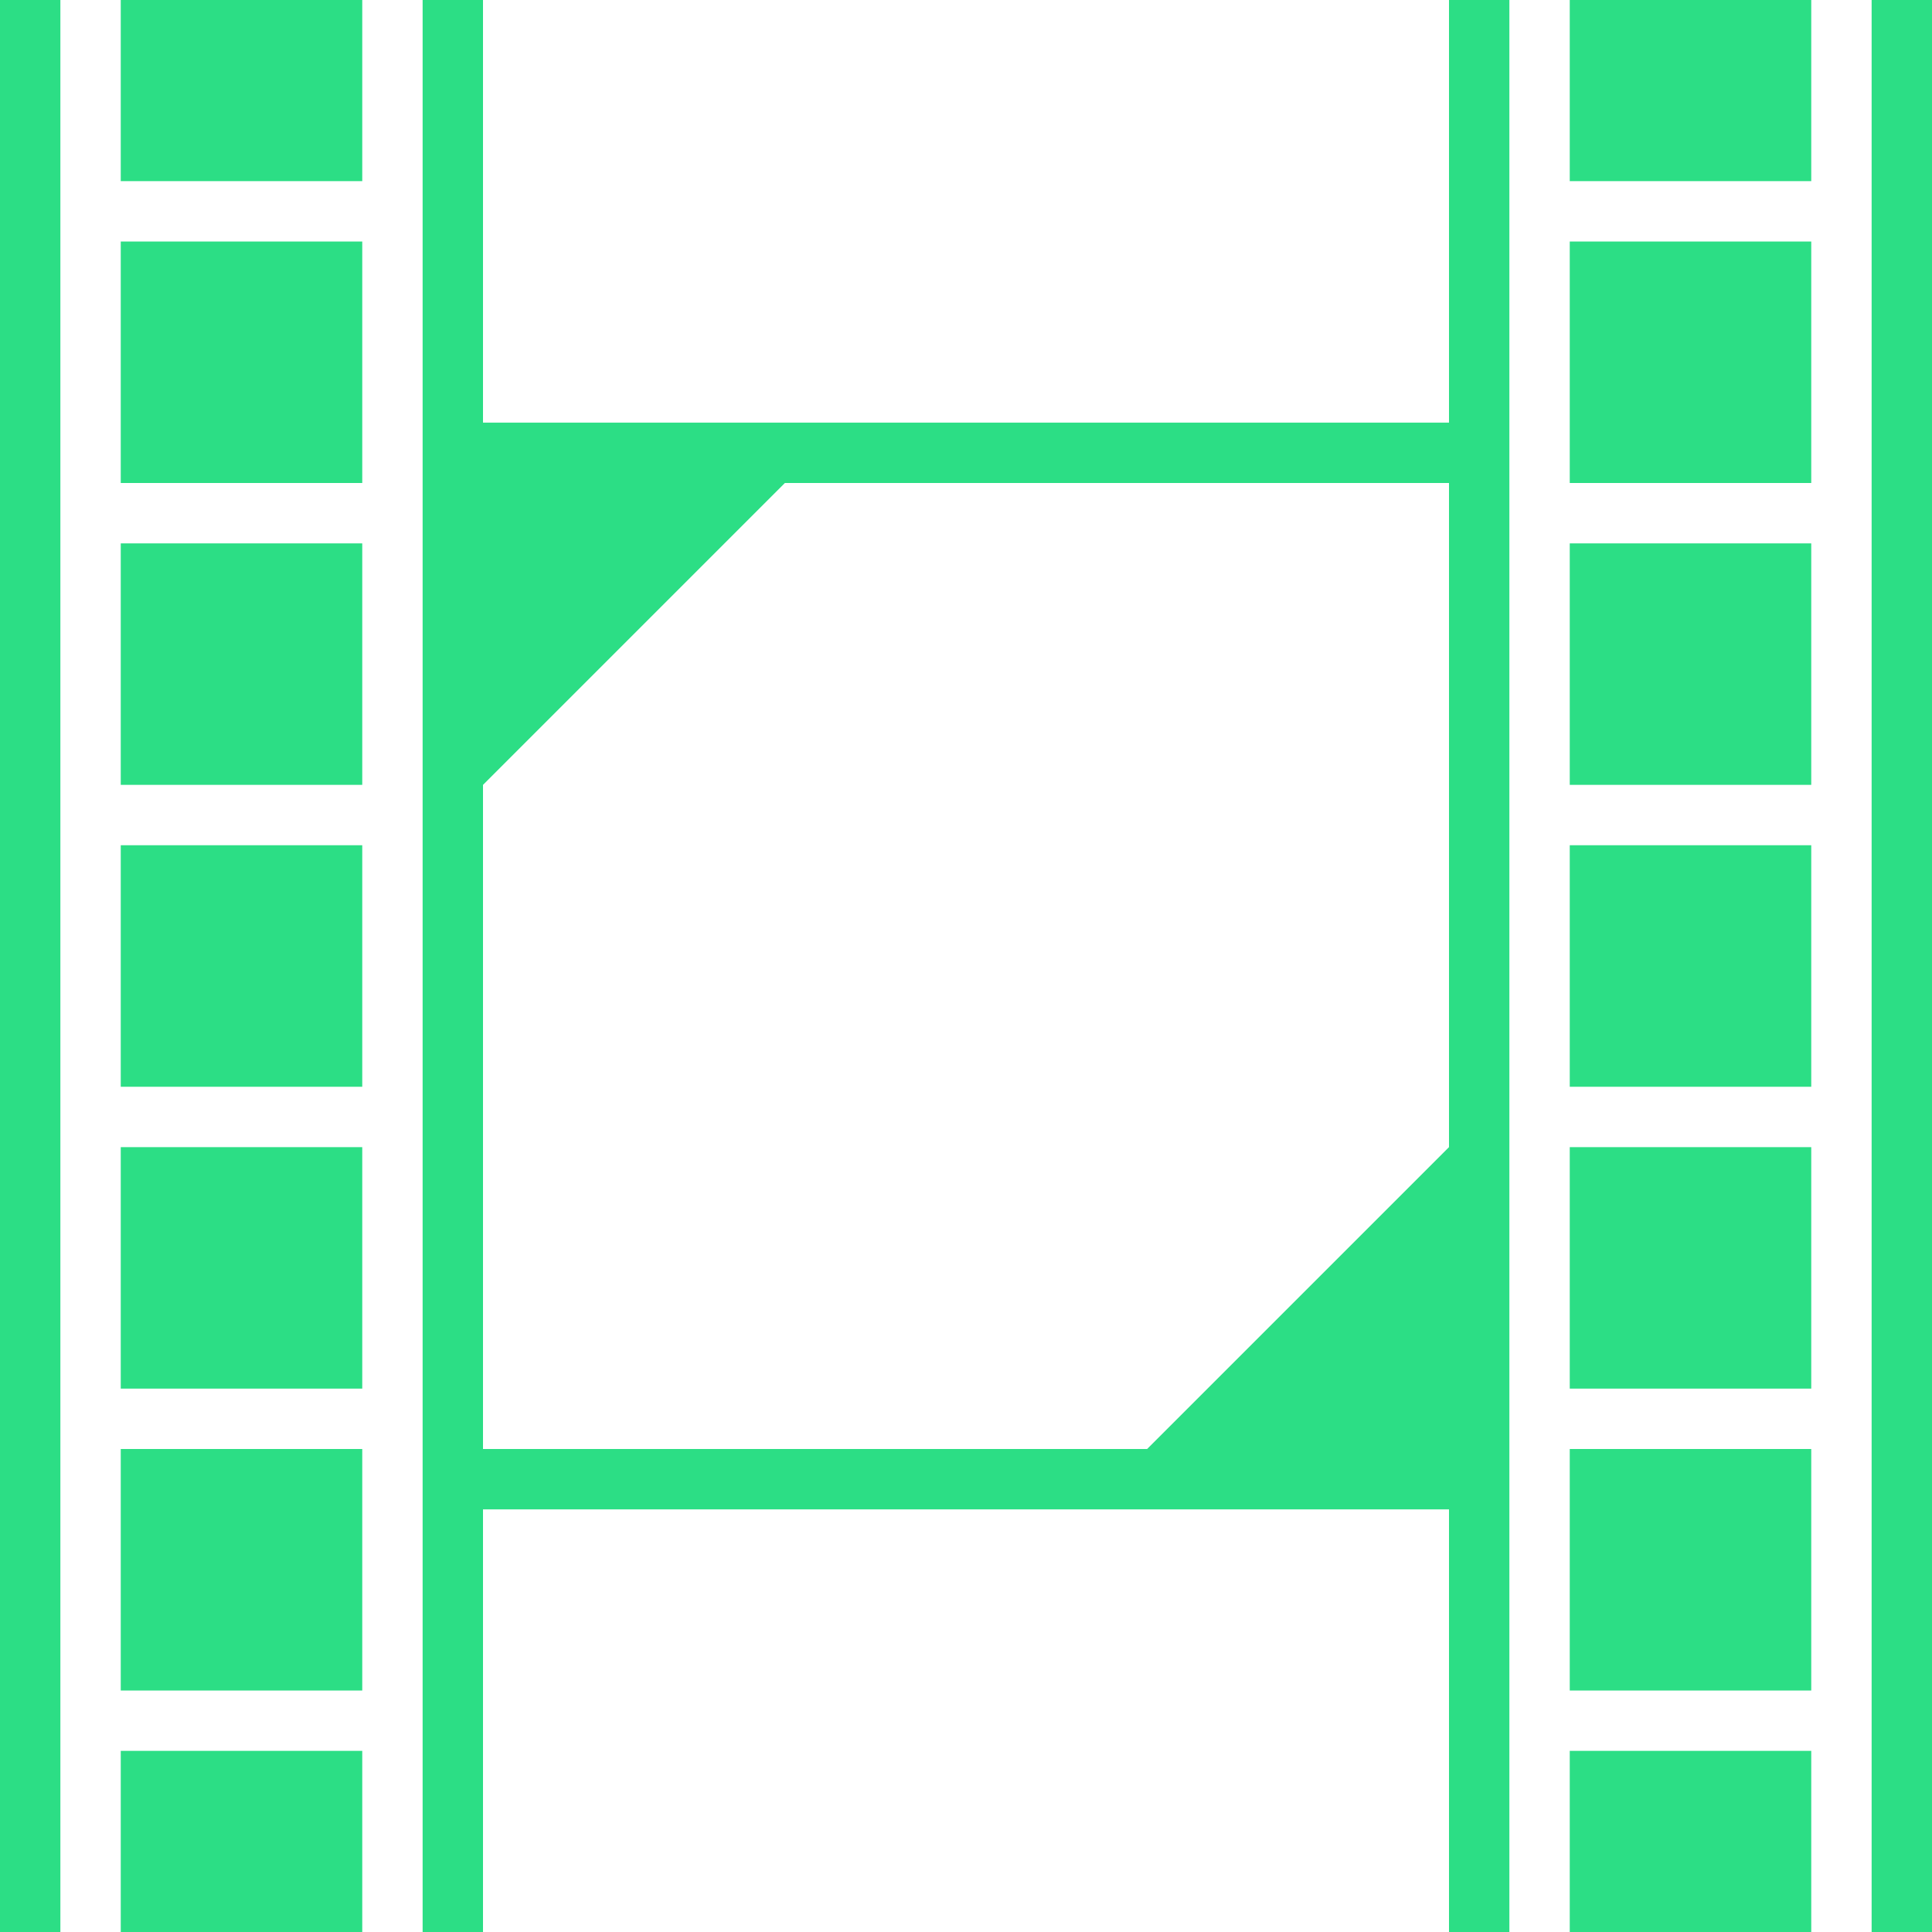
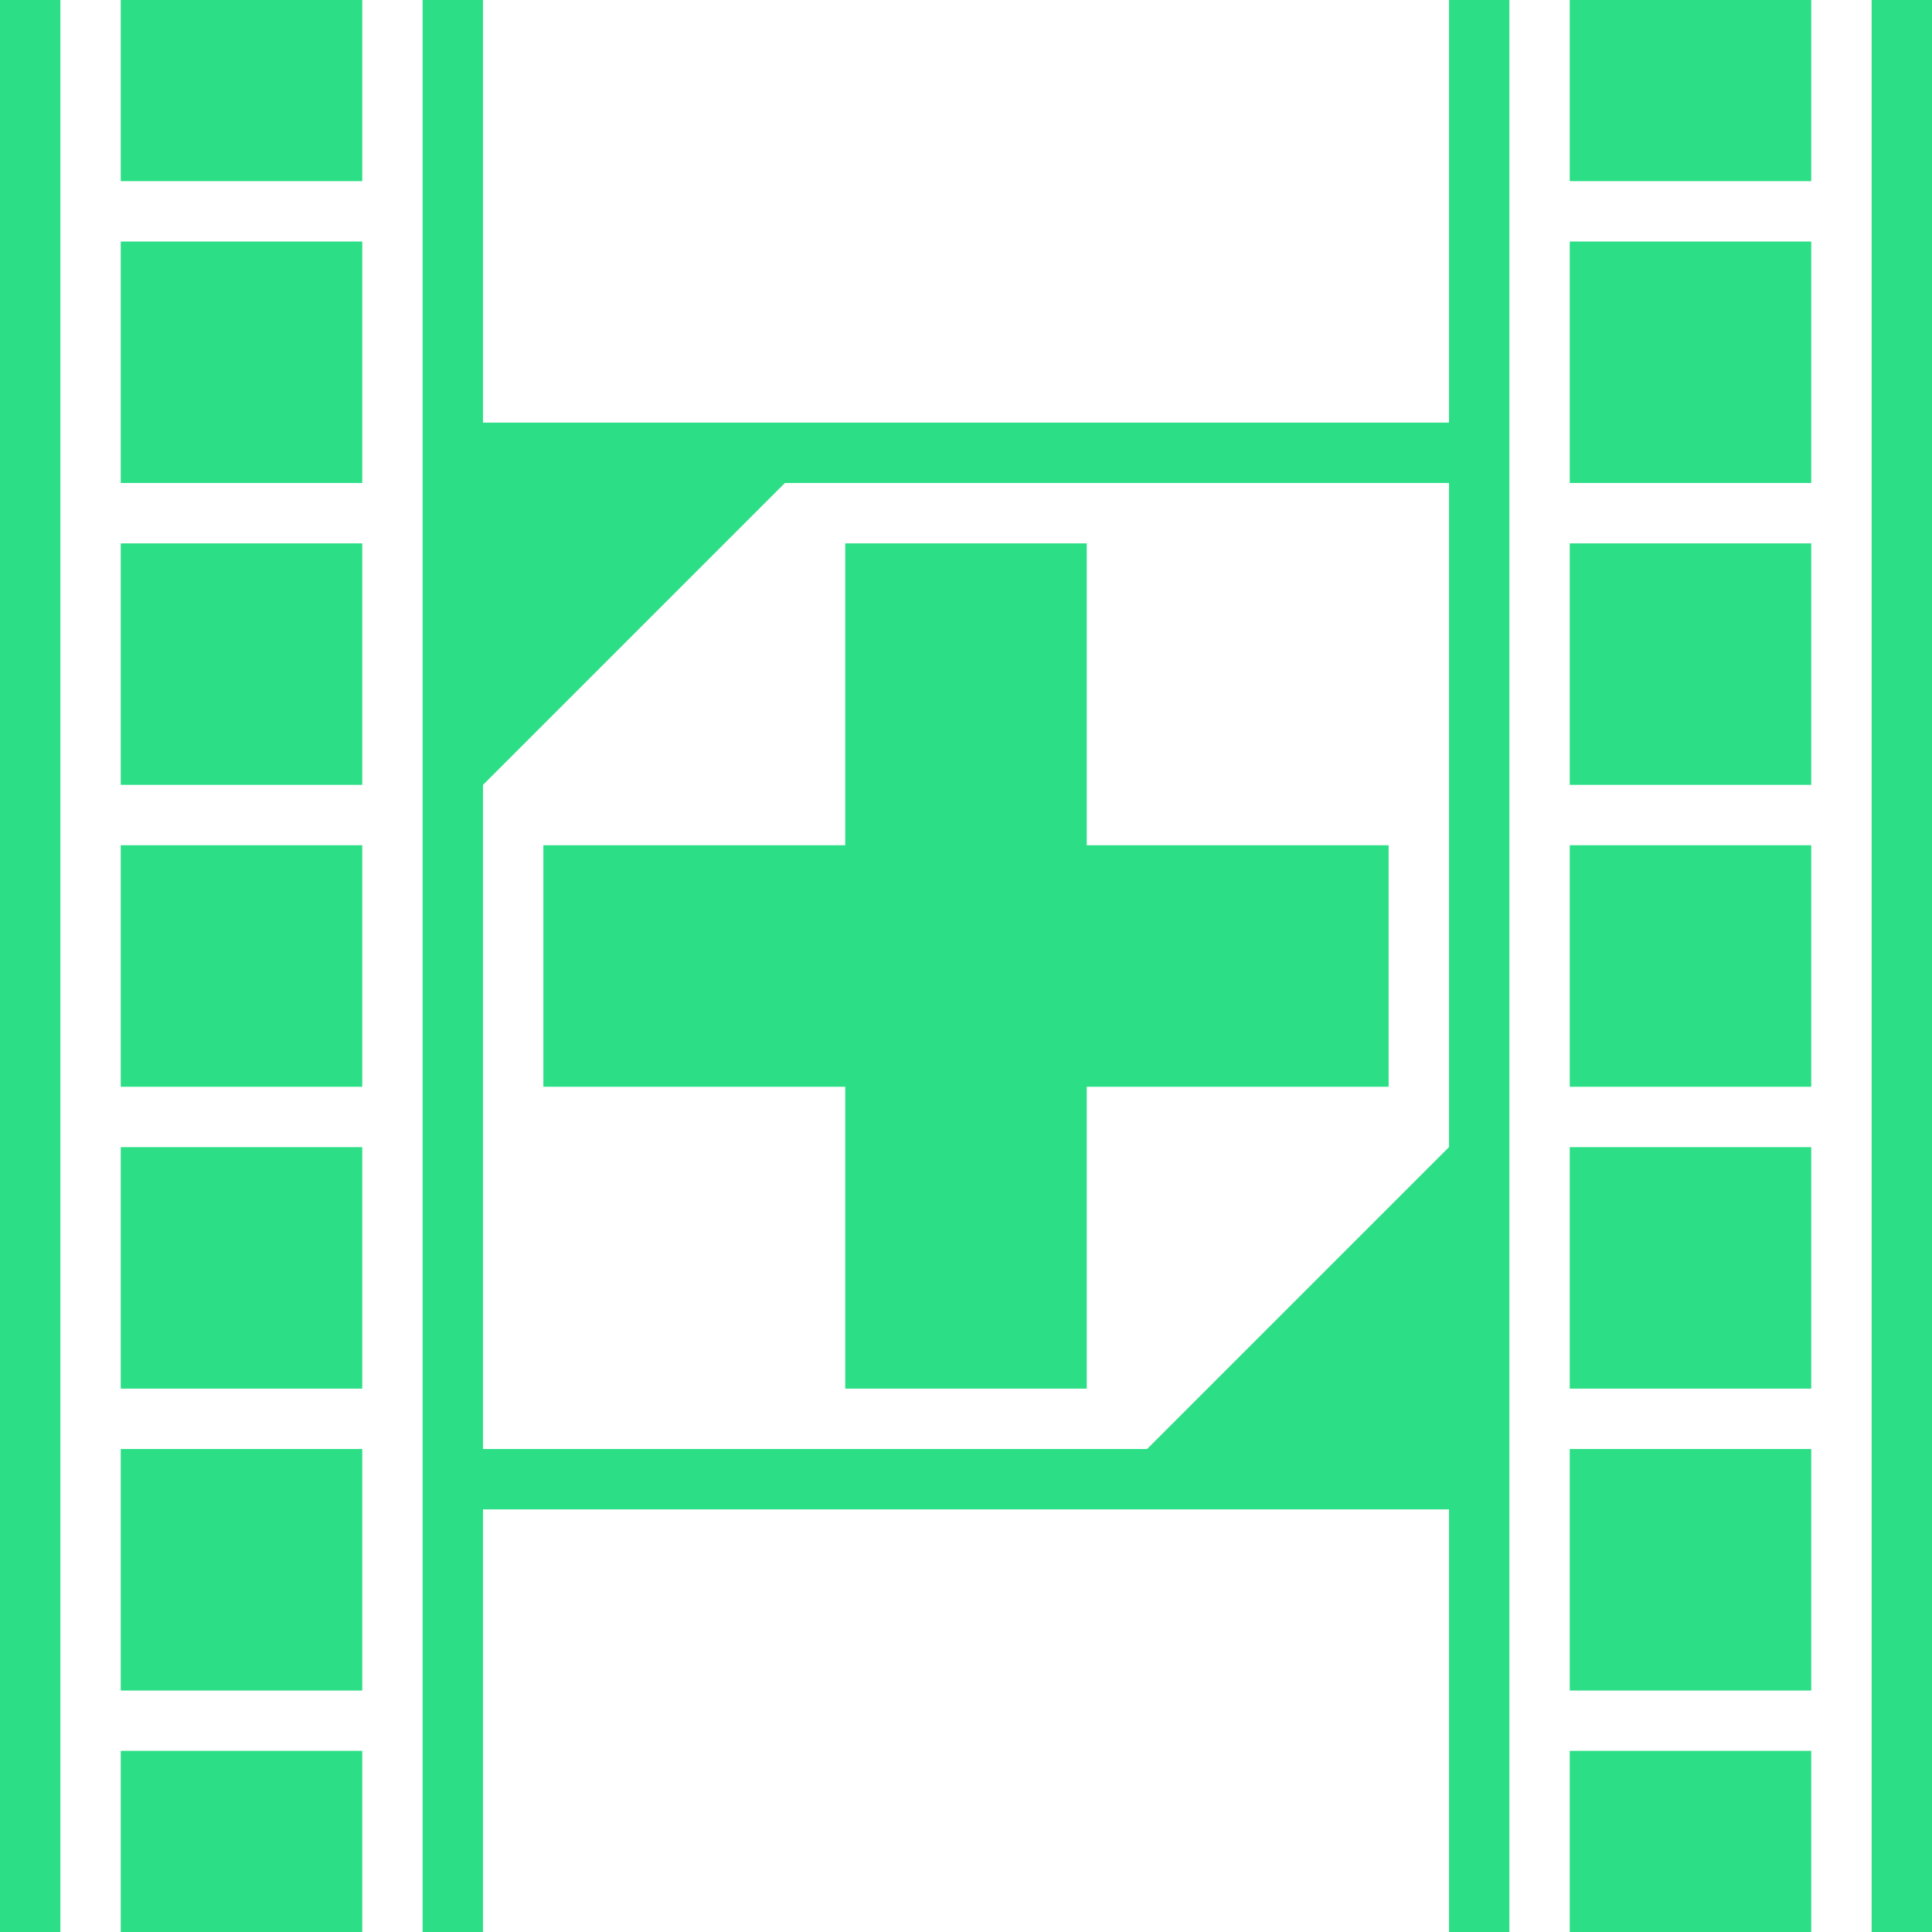
- <svg xmlns="http://www.w3.org/2000/svg" viewBox="0,0,128,128" height="128" width="128" version="1.1">
-   <g stroke-miterlimit="10" stroke="none" fill-rule="evenodd" fill="#2cde85">
-     <path d="M28,0h72v128h-72zM32,0h64v28h-64zM52,32h44v44l-20,20h-44v-44zM32,100h64v28h-64zM128,0v128h-4v-128zM120,116v12h-16v-12zM120,96v16h-16v-16zM120,76v16h-16v-16zM120,56v16h-16v-16zM120,36v16h-16v-16zM120,16v16h-16v-16zM120,0v12h-16v-12zM4,0v128h-4v-128zM24,116v12h-16v-12zM24,96v16h-16v-16zM24,76v16h-16v-16zM24,56v16h-16v-16zM24,36v16h-16v-16zM24,16v16h-16v-16zM24,0v12h-16v-12z" />
+ <svg xmlns="http://www.w3.org/2000/svg" version="1.1" width="128" height="128" viewBox="0,0,128,128">
+   <g transform="translate(-206,-116)">
+     <g fill="#2cde85" stroke="none" stroke-miterlimit="10">
+       <path d="M234,116h72v128h-72zM238,116h64v28h-64zM258,148h44v44l-20,20h-44v-44zM238,216h64v28h-64zM334,116v128h-4v-128zM326,232v12h-16v-12zM326,212v16h-16v-16zM326,192v16h-16v-16zM326,172v16h-16v-16zM326,152v16h-16v-16zM326,132v16h-16v-16zM326,116v12h-16v-12zM210,116v128h-4v-128zM230,232v12h-16v-12zM230,212v16h-16v-16zM230,192v16h-16v-16zM230,172v16h-16v-16zM230,152v16h-16v-16zM230,132v16h-16v-16zM230,116v12h-16v-12z" fill-rule="evenodd" stroke-width="1" />
+       <path d="M262,208v-56h16v56z" fill-rule="nonzero" stroke-width="0" />
+       <path d="M298,188h-56v-16h56z" fill-rule="nonzero" stroke-width="0" />
+     </g>
  </g>
</svg>
